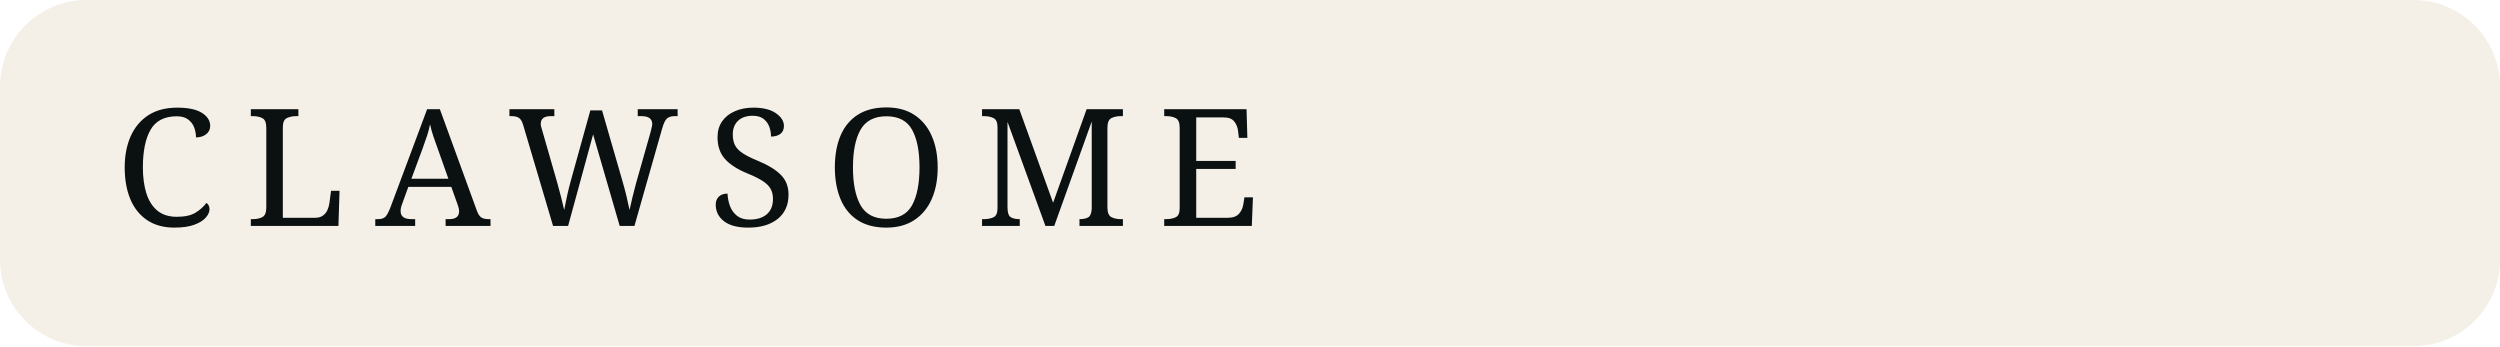
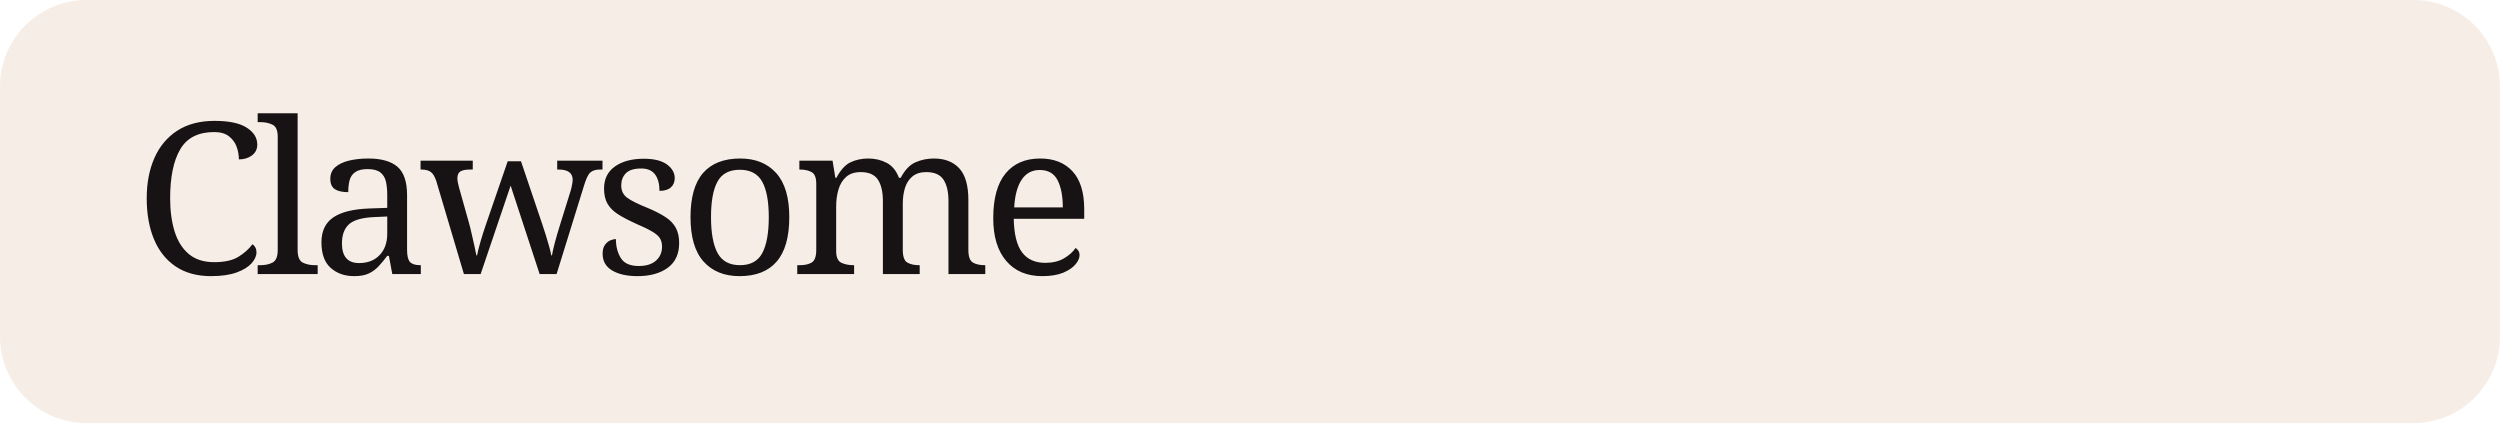
- <svg xmlns="http://www.w3.org/2000/svg" width="520" height="72" viewBox="0 0 520 72" fill="none">
-   <rect width="520" height="72" rx="18" fill="#F4F0E8" />
-   <text x="24" y="47" fill="#0B1011" font-family="Fraunces, Georgia, serif" font-size="34" letter-spacing="6">CLAWSOME</text>
+ <svg xmlns="http://www.w3.org/2000/svg" width="520" height="88" viewBox="0 0 520 88" fill="none">
+   <rect width="520" height="88" rx="18" fill="#F6EEE6" />
+   <text x="28" y="57" fill="#171315" font-family="Newsreader, Georgia, serif" font-size="44" letter-spacing="-2">Clawsome</text>
</svg>
